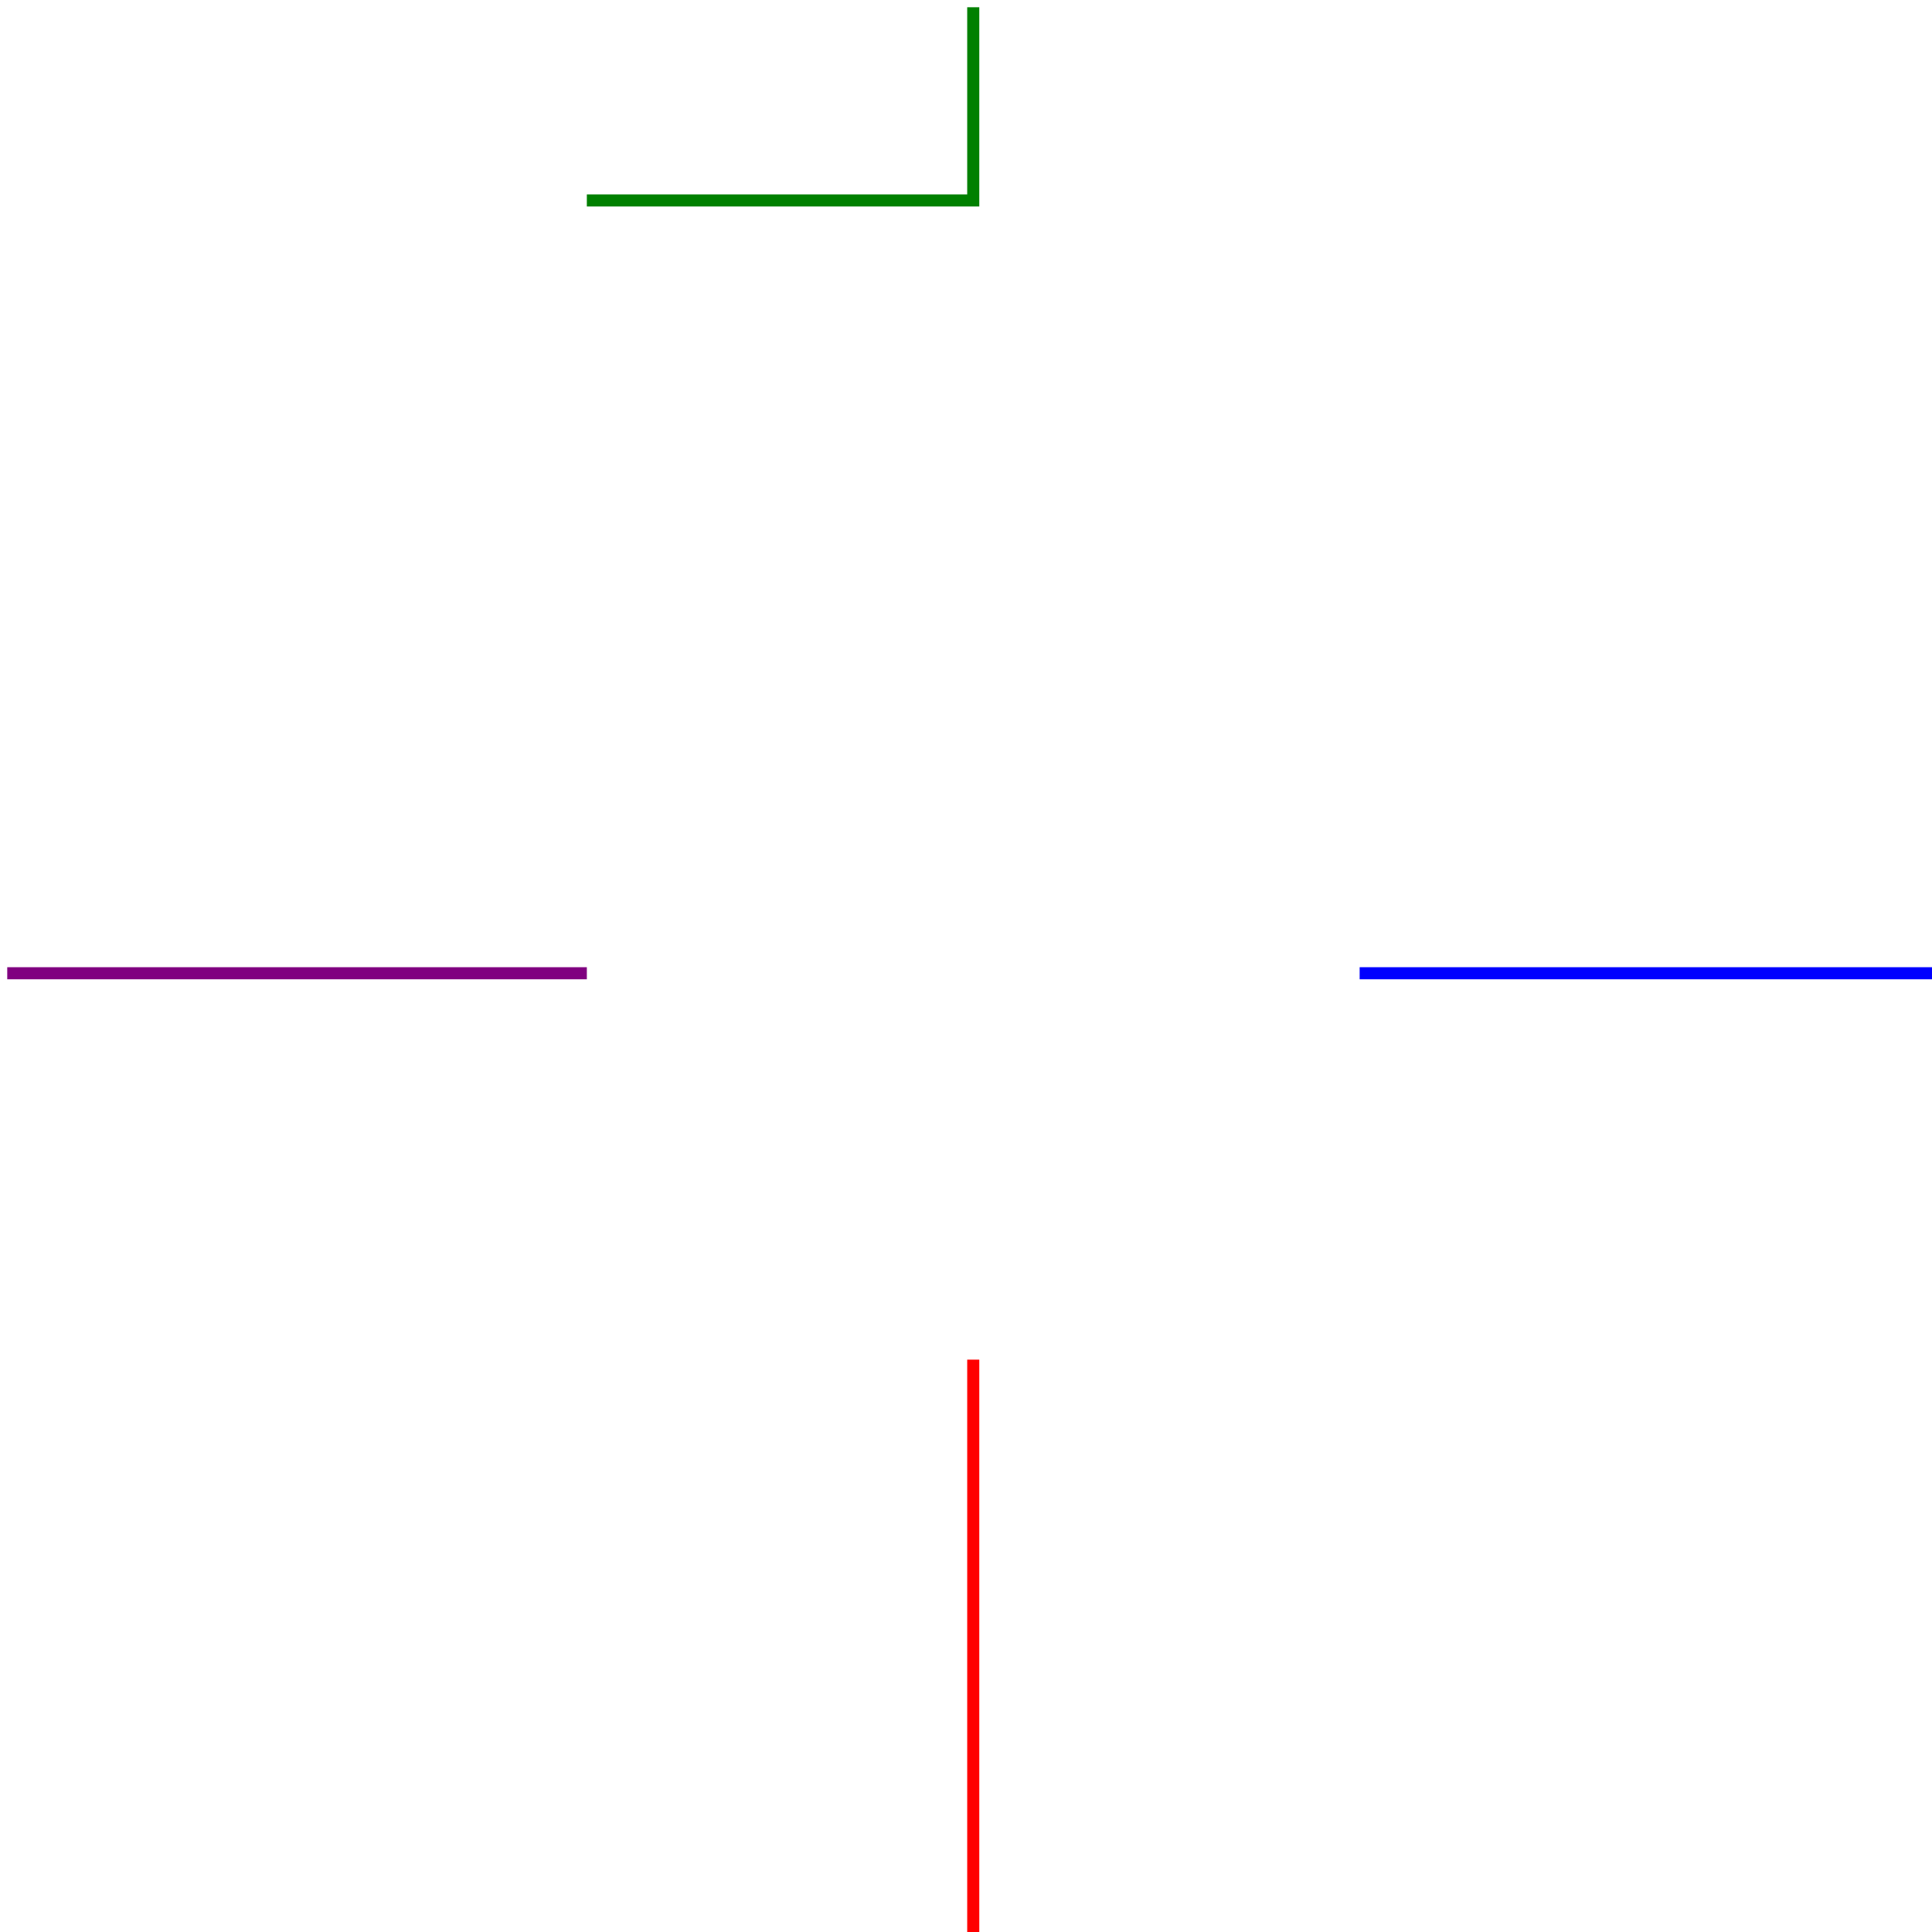
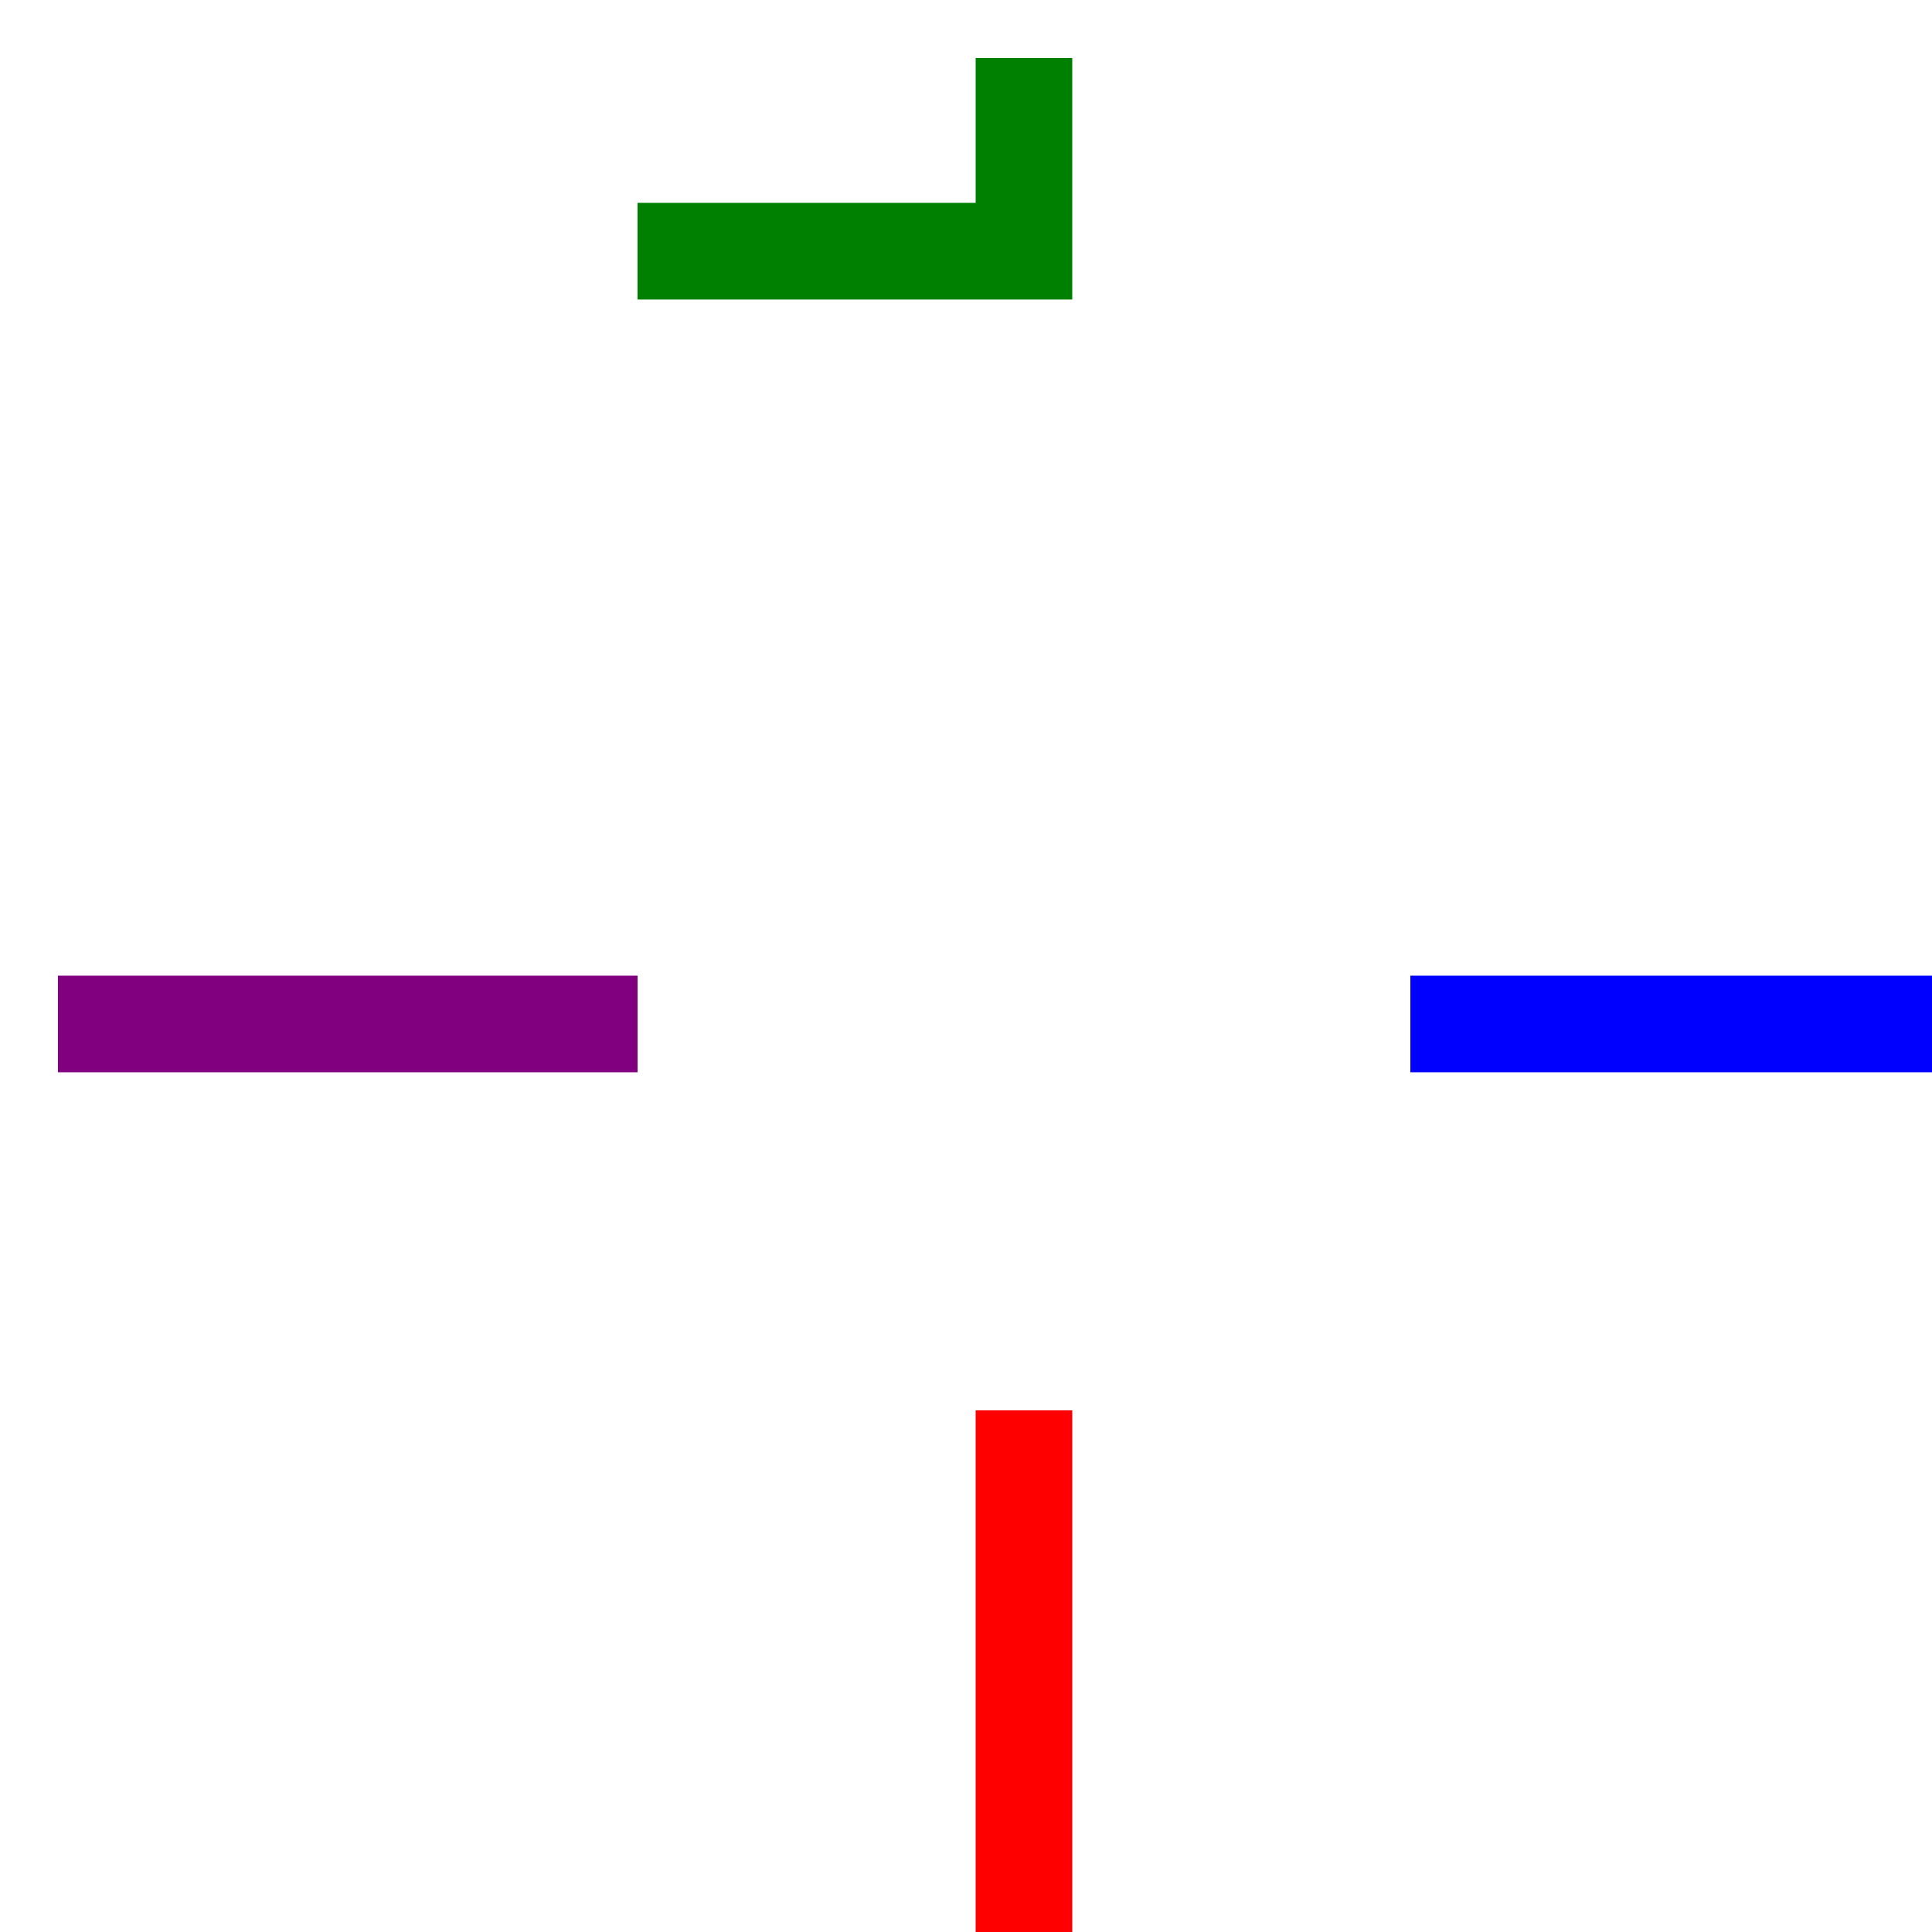
- <svg xmlns="http://www.w3.org/2000/svg" version="1.1" width="800" height="800" xml:space="preserve">
+ <svg xmlns="http://www.w3.org/2000/svg" version="1.1" width="100" height="100" xml:space="preserve">
  <defs />
-   <polyline points="400,0 400,80 240,80 " style="stroke: green; stroke-width: 5; stroke-dasharray: ; stroke-linecap: butt; stroke-linejoin: miter; stroke-miterlimit: 10; fill: none; opacity: 1;" transform="translate(3 3)" />
-   <polyline points="800,400 560,400 " style="stroke: blue; stroke-width: 5; stroke-dasharray: ; stroke-linecap: butt; stroke-linejoin: miter; stroke-miterlimit: 10; fill: none; opacity: 1;" transform="translate(3 3)" />
-   <polyline points="400,800 400,560 " style="stroke: red; stroke-width: 5; stroke-dasharray: ; stroke-linecap: butt; stroke-linejoin: miter; stroke-miterlimit: 10; fill: none; opacity: 1;" transform="translate(3 3)" />
-   <polyline points="0,400 240,400 " style="stroke: purple; stroke-width: 5; stroke-dasharray: ; stroke-linecap: butt; stroke-linejoin: miter; stroke-miterlimit: 10; fill: none; opacity: 1;" transform="translate(3 3)" />
+   <polyline points="50,0 50,10 30,10 " style="stroke: green; stroke-width: 5; stroke-dasharray: ; stroke-linecap: butt; stroke-linejoin: miter; stroke-miterlimit: 10; fill: none; opacity: 1;" transform="translate(3 3)" />
+   <polyline points="100,50 70,50 " style="stroke: blue; stroke-width: 5; stroke-dasharray: ; stroke-linecap: butt; stroke-linejoin: miter; stroke-miterlimit: 10; fill: none; opacity: 1;" transform="translate(3 3)" />
+   <polyline points="50,100 50,70 " style="stroke: red; stroke-width: 5; stroke-dasharray: ; stroke-linecap: butt; stroke-linejoin: miter; stroke-miterlimit: 10; fill: none; opacity: 1;" transform="translate(3 3)" />
+   <polyline points="0,50 30,50 " style="stroke: purple; stroke-width: 5; stroke-dasharray: ; stroke-linecap: butt; stroke-linejoin: miter; stroke-miterlimit: 10; fill: none; opacity: 1;" transform="translate(3 3)" />
</svg>
